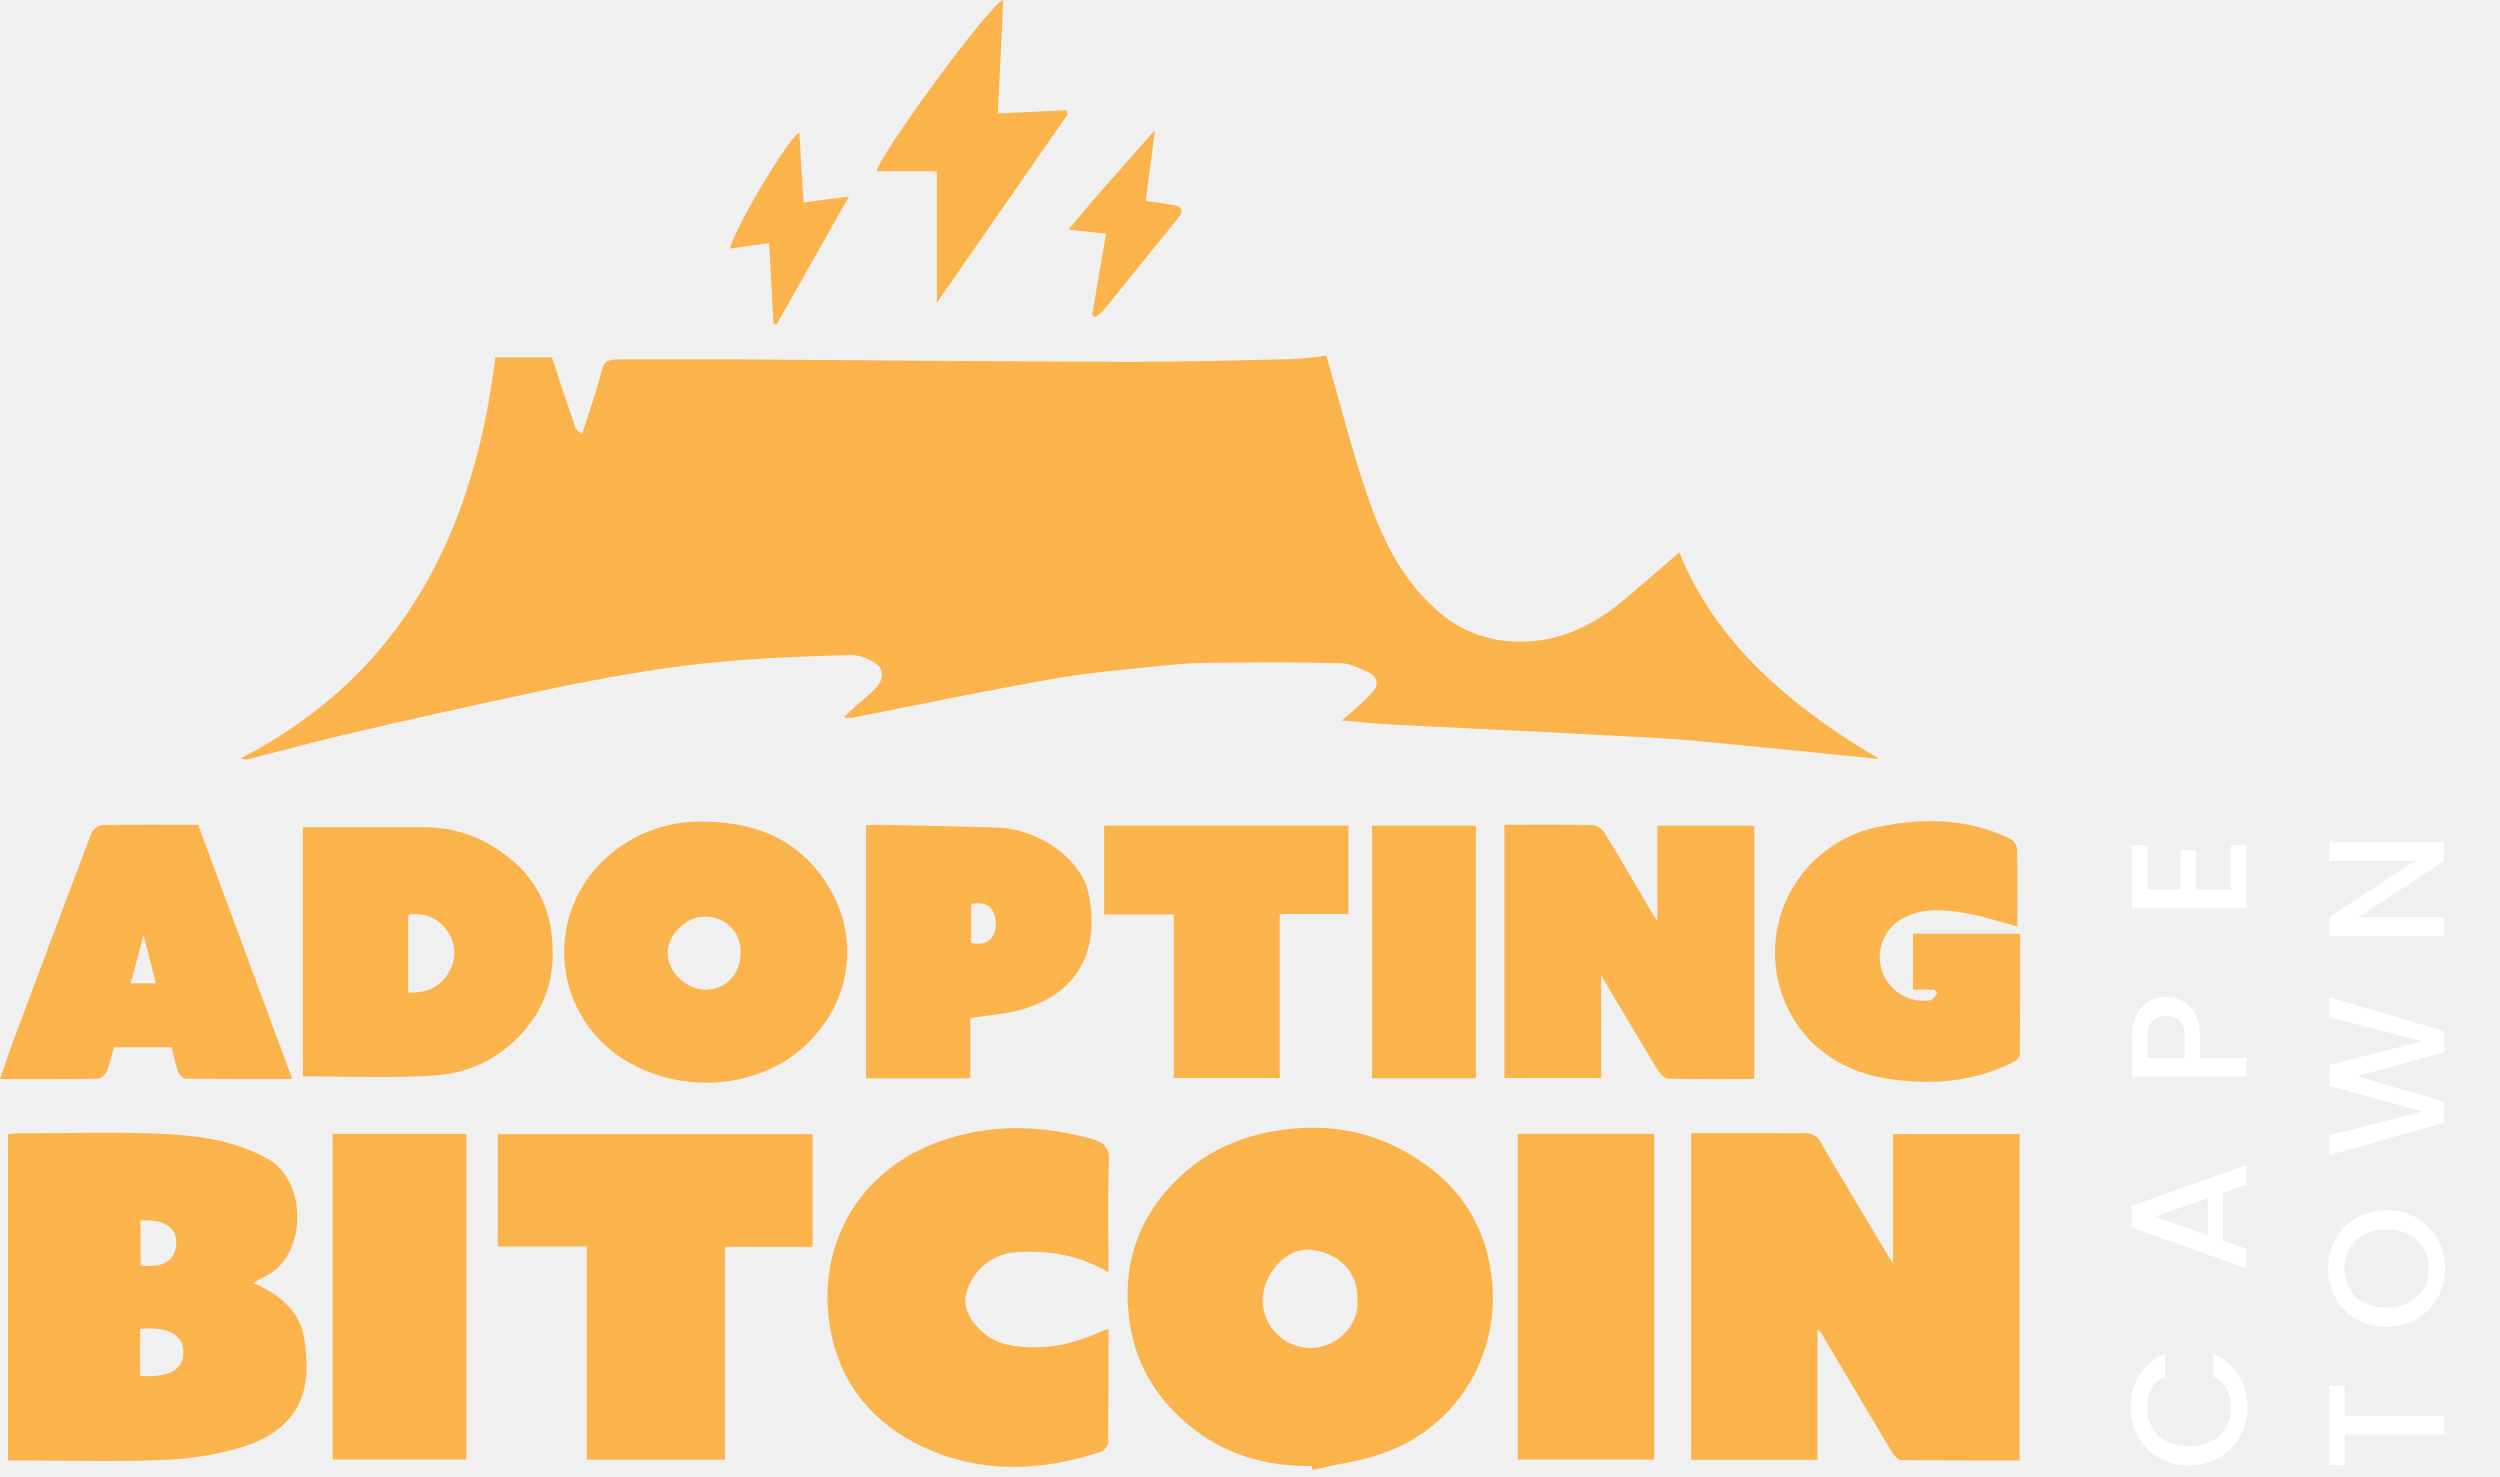
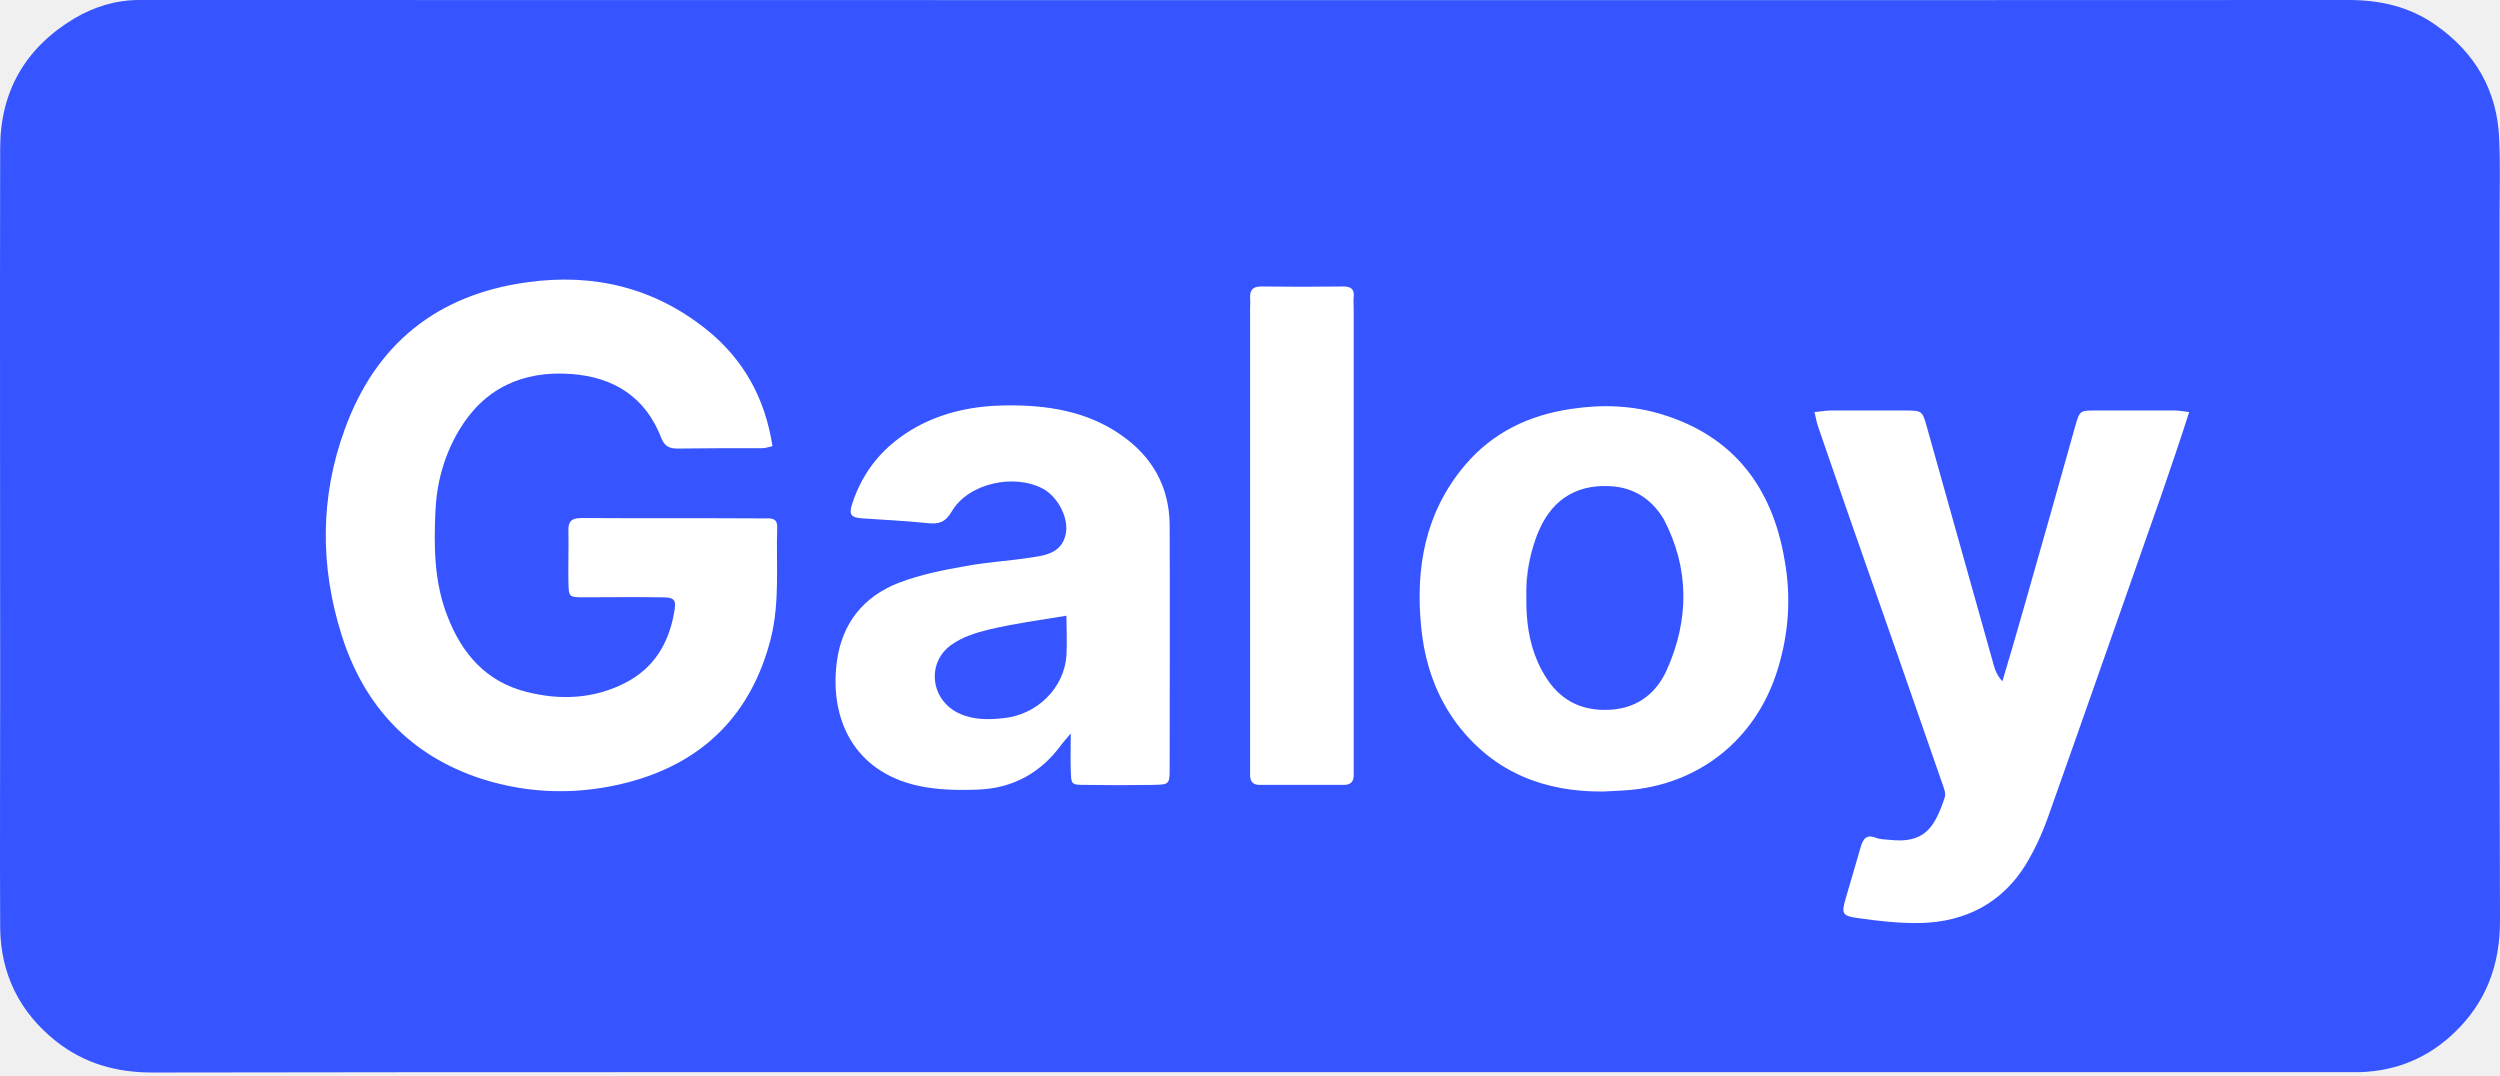
- <svg xmlns="http://www.w3.org/2000/svg" width="547" height="323" viewBox="0 0 547 323" fill="none">
-   <path d="M411.178 166.077C405.381 165.481 400.383 165.012 395.374 164.469C387.445 163.679 379.513 162.906 371.577 162.145C368.763 161.879 365.94 161.676 363.115 161.517C355.791 161.104 348.469 160.706 341.151 160.323C328.938 159.715 316.715 159.162 304.502 158.522C300.996 158.341 297.49 157.968 293.611 157.648C295.103 156.358 296.52 155.176 297.873 153.919C298.875 153.044 299.791 152.077 300.612 151.031C300.872 150.741 301.057 150.39 301.148 150.011C301.24 149.632 301.236 149.236 301.136 148.859C301.037 148.482 300.846 148.135 300.579 147.85C300.313 147.565 299.98 147.351 299.61 147.226C297.533 146.267 295.295 145.095 293.11 145.095C284.019 144.851 274.918 144.924 265.818 144.999C262.109 144.999 258.358 145.212 254.691 145.607C246.496 146.48 238.259 147.151 230.18 148.569C215.932 151.063 201.769 154.036 187.553 156.828C186.597 157.106 185.588 157.15 184.611 156.956C185.677 155.965 186.743 154.952 187.808 153.972C189.18 152.885 190.483 151.714 191.709 150.466C193.84 147.982 193.244 145.607 190.217 144.36C189.022 143.752 187.717 143.389 186.38 143.294C178.27 143.561 170.15 143.806 162.05 144.424C155.092 144.956 148.132 145.745 141.238 146.854C132.946 148.174 124.708 149.795 116.492 151.553C103.213 154.394 89.952 157.354 76.709 160.43C69.122 162.188 61.608 164.266 54.053 166.184C53.807 166.248 53.509 166.109 52.635 165.949C88.528 147.375 103.671 116.153 108.392 78.195H120.754C122.46 83.342 124.165 88.51 125.913 93.668C126.019 93.988 126.456 94.212 127.341 95.032C128.715 90.716 130.122 86.773 131.219 82.756C132.318 78.739 132.19 78.632 136.548 78.632C144.839 78.632 153.12 78.632 161.411 78.632C189.983 78.813 218.543 79.101 247.115 79.175C258.837 79.175 270.56 78.866 282.219 78.589C285.021 78.525 287.824 78.088 290.222 77.854C293.152 88.031 295.646 97.909 298.864 107.542C302.083 117.176 306.398 126.51 314.328 133.459C318.558 137.342 323.945 139.734 329.663 140.268C339.83 141.206 348.1 137.348 355.581 131.061C359.652 127.629 363.648 124.112 367.411 120.874C375.466 140.663 391.655 154.515 411.178 166.077Z" fill="#FAB44B" />
-   <path d="M441.892 248.153V319.551C433.195 319.551 424.638 319.551 416.08 319.477C415.389 319.477 414.471 318.582 414.045 317.867C408.823 309.183 403.687 300.444 398.518 291.727C398.257 291.398 397.972 291.088 397.666 290.8V319.413H370.032V247.93H386.497C389.267 247.93 392.028 248.025 394.788 247.93C395.555 247.863 396.323 248.041 396.984 248.438C397.644 248.834 398.162 249.428 398.465 250.135C403.495 258.767 408.674 267.314 414.184 276.521V248.153H441.892Z" fill="#FAB44B" />
-   <path d="M286.949 320.756C277.678 320.862 269.066 318.625 261.607 312.998C253.913 307.169 248.819 299.656 247.252 289.874C245.248 276.991 248.915 266.057 258.441 257.213C264.57 251.543 271.934 248.474 280.225 247.259C291.948 245.544 302.605 248.006 312.11 254.985C315.865 257.61 319.044 260.973 321.45 264.871C323.857 268.769 325.441 273.118 326.102 277.651C327.299 284.475 326.527 291.498 323.876 297.898C322.024 302.433 319.247 306.531 315.722 309.933C312.196 313.335 308.002 315.965 303.404 317.655C298.267 319.648 292.618 320.34 287.205 321.619L286.949 320.756ZM297.01 284.237C297.084 277.779 292.395 273.996 286.725 273.452C281.397 272.952 276.335 278.685 276.26 284.449C276.271 287.229 277.38 289.89 279.343 291.855C281.307 293.822 283.968 294.932 286.747 294.946C292.448 294.925 297.553 289.927 297.01 284.269V284.237Z" fill="#FAB44B" />
-   <path d="M55.416 280.772C61.128 283.105 65.54 286.804 66.542 292.717C68.3 303.139 66.371 312.208 53.508 316.438C47.79 318.221 41.858 319.224 35.871 319.423C25.63 319.891 15.357 319.55 5.094 319.55H1.748V248.153C2.589 248.089 3.431 247.982 4.273 247.982C14.728 247.982 25.204 247.61 35.637 248.1C43.502 248.462 51.292 249.539 58.528 253.513C67.501 258.436 67.341 275.572 57.302 279.611C56.648 279.955 56.018 280.343 55.416 280.772ZM30.649 290.767V301.04C37.043 301.499 40.24 299.591 40.123 295.765C40.006 291.94 36.617 290.182 30.607 290.767H30.649ZM30.767 276.914C33.964 277.117 36.947 277.031 38.226 273.93C38.508 273.204 38.63 272.425 38.584 271.648C38.538 270.87 38.325 270.112 37.96 269.423C36.287 267.079 33.495 266.972 30.735 266.993L30.767 276.914Z" fill="#FAB44B" />
-   <path d="M242.542 278.407C235.956 274.422 229.221 273.569 222.23 273.975C219.555 274.174 217.023 275.258 215.031 277.054C213.037 278.849 211.698 281.256 211.222 283.895C210.699 287.806 215.154 293.006 220.014 294.104C227.325 295.745 234.251 294.402 240.944 291.323C241.37 291.12 241.849 291.013 242.542 290.779C242.542 299.229 242.542 307.477 242.468 315.736C242.37 316.164 242.172 316.563 241.891 316.901C241.61 317.238 241.252 317.504 240.848 317.676C227.782 321.938 214.685 322.524 201.992 316.609C191.165 311.537 183.939 302.949 181.745 291.184C178.217 272.418 188.138 254.953 207.759 249.018C218.308 245.821 228.614 246.364 238.994 249.209C241.211 249.817 242.756 250.882 242.649 253.898C242.361 261.847 242.542 269.84 242.542 278.407Z" fill="#FAB44B" />
-   <path d="M128.395 272.736H108.914V248.163H177.8V272.8H158.618V319.379H128.395V272.736Z" fill="#FAB44B" />
-   <path d="M329.172 180.454C335.812 180.454 342.216 180.379 348.611 180.538C349.14 180.644 349.639 180.859 350.079 181.172C350.518 181.484 350.885 181.886 351.157 182.351C354.686 188.105 358.064 193.956 361.495 199.773C361.708 200.147 361.954 200.508 362.624 201.563V180.666H383.843V236.079C377.449 236.079 371.204 236.165 364.937 235.983C364.106 235.983 363.094 234.726 362.539 233.852C358.553 227.299 354.664 220.692 350.337 213.424V235.887H329.172V180.454Z" fill="#FAB44B" />
-   <path d="M154.526 179.792C166.686 179.962 176.426 184.672 182.234 195.691C184.595 200.122 185.665 205.127 185.322 210.137C184.98 215.146 183.237 219.958 180.294 224.026C170.575 238.114 150.455 240.49 136.548 231.848C133.034 229.668 130.053 226.73 127.823 223.248C125.593 219.767 124.17 215.83 123.659 211.728C123.148 207.625 123.562 203.46 124.871 199.539C126.178 195.617 128.347 192.038 131.219 189.062C134.22 185.948 137.852 183.509 141.871 181.911C145.891 180.313 150.205 179.589 154.526 179.792ZM162.06 208.415C162.096 207.371 161.916 206.332 161.532 205.361C161.148 204.39 160.568 203.509 159.828 202.774C159.087 202.037 158.203 201.462 157.231 201.083C156.257 200.703 155.218 200.53 154.174 200.571C150.028 200.571 146.085 204.514 146.085 208.563C146.085 212.614 150.124 216.588 154.473 216.556C158.82 216.524 162.06 213.125 162.039 208.415H162.06Z" fill="#FAB44B" />
-   <path d="M66.265 235.503V181.007C75.398 181.007 84.382 181.007 93.408 181.007C98.956 181.08 104.36 182.785 108.946 185.909C115.521 190.246 119.72 196.117 120.668 204.376C121.82 213.828 119.219 221.597 112.335 227.97C107.666 232.305 101.643 234.896 95.284 235.301C85.799 235.962 76.154 235.503 66.265 235.503ZM89.316 217.175C93.259 217.292 96.275 216.109 98.129 212.816C99.038 211.422 99.487 209.777 99.412 208.113C99.338 206.451 98.743 204.853 97.713 203.545C96.804 202.217 95.52 201.187 94.025 200.587C92.531 199.989 90.892 199.846 89.316 200.177V217.175Z" fill="#FAB44B" />
-   <path d="M423.178 216.525H418.563V204.301H442.009C442.009 213.157 442.009 221.905 441.945 230.655C441.872 231.001 441.723 231.326 441.51 231.609C441.295 231.89 441.022 232.121 440.708 232.286C432.385 236.547 423.593 237.401 414.407 236.228C407.33 235.323 401.161 232.775 396.099 227.703C391.768 223.175 389.089 217.32 388.496 211.082C387.901 204.845 389.427 198.589 392.827 193.326C394.934 190.049 397.696 187.243 400.941 185.087C404.185 182.93 407.842 181.469 411.679 180.794C421.271 178.897 430.616 179.153 439.579 183.405C440.01 183.61 440.391 183.907 440.695 184.275C440.999 184.644 441.218 185.074 441.337 185.537C441.475 191.248 441.412 196.96 441.412 202.714C437.351 201.648 433.514 200.327 429.572 199.698C425.309 199.006 420.823 198.633 416.677 200.764C414.624 201.765 412.995 203.467 412.084 205.563C411.174 207.658 411.041 210.01 411.711 212.195C412.38 214.378 413.808 216.252 415.736 217.478C417.665 218.704 419.967 219.2 422.23 218.879C422.858 218.795 423.359 217.888 423.924 217.356C423.689 217.068 423.433 216.79 423.178 216.525Z" fill="#FAB44B" />
-   <path d="M0 236.091C1.066 233.075 1.876 230.539 2.813 228.035C8.497 212.782 14.22 197.55 19.982 182.341C20.195 181.879 20.515 181.475 20.915 181.162C21.315 180.848 21.785 180.635 22.284 180.539C29.275 180.391 36.276 180.455 43.353 180.455C50.194 198.933 57.004 217.325 63.942 236.08C55.928 236.08 48.276 236.08 40.614 236.016C40.038 236.016 39.196 235.121 38.962 234.472C38.354 232.755 38.013 230.955 37.544 229.143H24.895C24.515 230.876 24.031 232.583 23.445 234.258C23.126 235.015 22.124 235.995 21.41 236.006C14.515 236.144 7.63 236.091 0 236.091ZM28.593 215.151H34.102C33.218 211.667 32.397 208.428 31.427 204.633L28.593 215.151Z" fill="#FAB44B" />
-   <path d="M332.092 248.078H361.931V319.359H332.092V248.078Z" fill="#FAB44B" />
-   <path d="M212.298 222.717V235.931H189.503V180.582C190.345 180.582 191.293 180.443 192.241 180.465C200.874 180.646 209.505 180.795 218.138 181.062C227.26 181.338 236.617 187.882 238.205 195.586C240.688 207.628 236.169 217.964 222.156 221.236C219.054 221.96 215.857 222.205 212.298 222.717ZM212.479 197.782V206.306C214.696 206.882 216.625 206.253 217.466 204.356C218.031 202.896 218.031 201.277 217.466 199.817C216.678 197.866 214.728 197.28 212.479 197.792V197.782Z" fill="#FAB44B" />
-   <path d="M72.787 319.345V248.087H102.019V319.345H72.787Z" fill="#FAB44B" />
-   <path d="M295.038 199.988H279.99V235.877H256.832V200.084H241.594V180.656H295.038V199.988Z" fill="#FAB44B" />
-   <path d="M322.906 180.666V235.919H300.207V180.666H322.906Z" fill="#FAB44B" />
-   <path d="M219.534 0C219.139 8.205 218.735 16.347 218.319 24.829L233.239 24.115L233.644 24.968L204.977 66.239V37.467H191.826C192.156 34.292 216.752 0.533 219.534 0Z" fill="#FAB44B" />
-   <path d="M175.841 44.299L185.762 42.977L169.947 70.95L169.255 70.886C168.934 65.036 168.615 59.164 168.285 53.175L159.759 54.38C160.558 50.117 172.824 29.668 174.903 29.028C175.169 34.101 175.489 39.109 175.841 44.299Z" fill="#FAB44B" />
-   <path d="M233.803 50.212C242.266 40.035 242.436 40.206 252.719 28.441C252.017 33.77 251.345 38.895 250.674 43.968C253.103 44.319 255.117 44.543 257.068 44.937C258.592 45.246 258.975 46.205 257.963 47.474C253.764 52.695 249.534 57.895 245.323 63.106C243.981 64.758 242.681 66.452 241.295 68.072C240.797 68.563 240.251 69.002 239.664 69.383L238.941 69.02L241.998 51.15L233.803 50.212Z" fill="#FAB44B" />
-   <path d="M478.949 320.639C476.5 320.639 474.304 320.076 472.36 318.951C470.416 317.801 468.904 316.257 467.823 314.318C466.719 312.354 466.168 310.211 466.168 307.888C466.168 305.231 466.828 302.873 468.148 300.813C469.443 298.73 471.292 297.222 473.692 296.287V301.208C472.372 301.854 471.388 302.752 470.74 303.902C470.092 305.051 469.768 306.38 469.768 307.888C469.768 309.541 470.14 311.013 470.884 312.306C471.628 313.599 472.697 314.616 474.088 315.359C475.48 316.077 477.1 316.436 478.949 316.436C480.797 316.436 482.417 316.077 483.809 315.359C485.201 314.616 486.281 313.599 487.049 312.306C487.794 311.013 488.165 309.541 488.165 307.888C488.165 306.38 487.841 305.051 487.194 303.902C486.545 302.752 485.562 301.854 484.241 301.208V296.287C486.641 297.222 488.489 298.73 489.785 300.813C491.081 302.873 491.73 305.231 491.73 307.888C491.73 310.235 491.19 312.378 490.11 314.318C489.005 316.257 487.481 317.801 485.537 318.951C483.594 320.076 481.397 320.639 478.949 320.639ZM486.401 261.001V271.452L491.513 273.248V277.522L466.455 268.579V263.838L491.513 254.896V259.205L486.401 261.001ZM483.053 262.15L471.424 266.208L483.053 270.304V262.15ZM473.944 218.107C475.216 218.107 476.416 218.405 477.544 219.004C478.673 219.603 479.597 220.561 480.317 221.878C481.013 223.194 481.361 224.882 481.361 226.941V231.468H491.513V235.562H466.492V226.941C466.492 225.026 466.828 223.41 467.5 222.093C468.148 220.752 469.036 219.758 470.164 219.112C471.292 218.442 472.552 218.107 473.944 218.107ZM478.013 226.941C478.013 225.386 477.665 224.224 476.969 223.458C476.248 222.691 475.24 222.309 473.944 222.309C471.208 222.309 469.84 223.853 469.84 226.941V231.468H478.013V226.941ZM469.804 194.662H477.149V186.041H480.497V194.662H488.165V184.964H491.513V198.756H466.455V184.964H469.804V194.662Z" fill="white" />
-   <path d="M509.695 303.147H513.043V309.792H534.716V313.886H513.043V320.567H509.695V303.147ZM534.968 277.557C534.968 279.88 534.428 282.023 533.348 283.986C532.244 285.926 530.719 287.471 528.775 288.62C526.807 289.745 524.599 290.307 522.151 290.307C519.703 290.307 517.506 289.745 515.562 288.62C513.619 287.471 512.106 285.926 511.026 283.986C509.922 282.023 509.37 279.88 509.37 277.557C509.37 275.211 509.922 273.068 511.026 271.128C512.106 269.165 513.619 267.62 515.562 266.496C517.506 265.37 519.703 264.807 522.151 264.807C524.599 264.807 526.807 265.37 528.775 266.496C530.719 267.62 532.244 269.165 533.348 271.128C534.428 273.068 534.968 275.211 534.968 277.557ZM531.404 277.557C531.404 275.906 531.032 274.433 530.288 273.14C529.519 271.847 528.439 270.841 527.047 270.123C525.632 269.381 523.999 269.009 522.151 269.009C520.303 269.009 518.683 269.381 517.291 270.123C515.898 270.841 514.831 271.847 514.086 273.14C513.342 274.433 512.97 275.906 512.97 277.557C512.97 279.21 513.342 280.682 514.086 281.975C514.831 283.269 515.898 284.286 517.291 285.028C518.683 285.747 520.303 286.105 522.151 286.105C523.999 286.105 525.632 285.747 527.047 285.028C528.439 284.286 529.519 283.269 530.288 281.975C531.032 280.682 531.404 279.21 531.404 277.557ZM509.695 218.217L534.716 225.615V230.248L515.779 235.492L534.716 241.059L534.752 245.656L509.695 252.731V248.386L530.072 243.214L509.695 237.611V233.014L529.963 227.806L509.695 222.599V218.217ZM534.716 184.273V188.368L516.031 200.688H534.716V204.782H509.658V200.688L528.308 188.368H509.658V184.273H534.716Z" fill="white" />
+ <svg xmlns="http://www.w3.org/2000/svg" width="86" height="37" viewBox="0 0 86 37" fill="none">
+   <rect x="11" y="4" width="67" height="31" fill="white" />
+   <path d="M85.987 7.384C85.987 6.534 86.013 5.67 85.973 4.819C85.919 3.132 85.15 1.809 83.772 0.85C82.882 0.229 81.882 0 80.789 0C55.639 0.013 30.489 0 5.338 0C5.163 0 4.974 0 4.798 0C3.988 0 3.246 0.229 2.557 0.634C0.87 1.647 0.006 3.145 0.006 5.103C-0.007 11.272 0.006 17.428 0.006 23.598C0.006 26.365 -0.007 29.133 0.006 31.9C0.019 33.493 0.667 34.816 1.923 35.815C2.895 36.585 4.002 36.895 5.244 36.895C11.521 36.882 17.799 36.882 24.076 36.882C30.354 36.882 36.631 36.882 42.908 36.882C55.423 36.882 67.924 36.882 80.438 36.882C80.681 36.882 80.938 36.882 81.181 36.882C82.45 36.841 83.543 36.382 84.448 35.505C85.528 34.465 86 33.183 86 31.684C85.973 23.584 85.987 15.484 85.987 7.384ZM26.52 21.951C25.858 24.556 24.211 26.217 21.633 26.905C19.945 27.351 18.244 27.324 16.584 26.797C14.113 26.001 12.52 24.286 11.751 21.843C11.008 19.494 11.008 17.091 11.859 14.769C12.925 11.826 15.045 10.125 18.163 9.706C20.431 9.396 22.497 9.895 24.292 11.326C25.575 12.352 26.317 13.689 26.574 15.349C26.439 15.376 26.331 15.417 26.223 15.417C25.251 15.417 24.292 15.417 23.32 15.43C23.05 15.43 22.875 15.376 22.753 15.079C22.213 13.662 21.12 12.973 19.648 12.865C17.988 12.744 16.651 13.351 15.787 14.809C15.274 15.673 15.018 16.618 14.977 17.617C14.923 18.832 14.937 20.047 15.396 21.208C15.895 22.491 16.719 23.449 18.109 23.8C19.27 24.097 20.431 24.043 21.511 23.49C22.483 22.99 22.996 22.153 23.185 21.1C23.28 20.614 23.212 20.547 22.726 20.547C21.849 20.533 20.971 20.547 20.094 20.547C19.567 20.547 19.567 20.533 19.554 20.047C19.54 19.467 19.567 18.873 19.554 18.292C19.54 17.955 19.635 17.82 19.999 17.82C22.092 17.833 24.184 17.82 26.277 17.833C26.493 17.833 26.749 17.793 26.736 18.144C26.695 19.413 26.83 20.695 26.52 21.951ZM40.236 26.419C40.236 26.986 40.222 26.986 39.682 27C38.899 27.013 38.103 27.013 37.32 27C36.847 27 36.847 26.986 36.834 26.487C36.82 26.109 36.834 25.744 36.834 25.231C36.672 25.42 36.604 25.501 36.537 25.582C35.821 26.581 34.849 27.121 33.634 27.162C32.946 27.189 32.23 27.175 31.569 27.027C29.341 26.527 28.531 24.691 28.788 22.761C28.963 21.438 29.706 20.52 30.921 20.047C31.663 19.764 32.473 19.602 33.256 19.467C33.999 19.332 34.768 19.291 35.524 19.17C36.01 19.102 36.523 18.994 36.658 18.387C36.78 17.847 36.415 17.131 35.916 16.834C34.917 16.267 33.31 16.618 32.743 17.59C32.514 17.982 32.284 18.036 31.893 17.995C31.15 17.914 30.421 17.887 29.679 17.833C29.274 17.806 29.193 17.712 29.314 17.334C29.692 16.173 30.421 15.309 31.501 14.701C32.473 14.161 33.526 13.959 34.606 13.945C36.01 13.932 37.387 14.134 38.575 14.971C39.642 15.714 40.222 16.74 40.236 18.049C40.249 20.844 40.236 23.638 40.236 26.419ZM46.567 10.678C46.567 13.284 46.567 15.903 46.567 18.508C46.567 21.046 46.567 23.598 46.567 26.136C46.567 26.311 46.567 26.5 46.567 26.676C46.567 26.905 46.446 27 46.23 27C45.258 27 44.299 27 43.327 27C43.097 27 43.003 26.878 43.003 26.662C43.003 26.527 43.003 26.392 43.003 26.257C43.003 21.033 43.003 15.822 43.003 10.597C43.003 10.489 43.017 10.368 43.003 10.26C42.989 9.99 43.084 9.855 43.381 9.855C44.326 9.868 45.271 9.868 46.216 9.855C46.472 9.855 46.594 9.949 46.567 10.206C46.553 10.368 46.567 10.53 46.567 10.678ZM61.147 23.044C60.404 25.447 58.42 27.027 55.895 27.189C55.652 27.202 55.396 27.216 55.153 27.229C53.128 27.243 51.413 26.581 50.144 24.934C49.388 23.935 49.01 22.801 48.889 21.573C48.686 19.534 49.024 17.631 50.387 16.011C51.346 14.877 52.588 14.283 54.046 14.067C55.112 13.905 56.165 13.945 57.178 14.256C59.648 15.012 60.971 16.78 61.39 19.264C61.619 20.52 61.538 21.789 61.147 23.044ZM74.377 16.956C73.067 20.682 71.771 24.394 70.448 28.12C70.246 28.687 69.989 29.241 69.679 29.754C68.855 31.077 67.6 31.711 66.074 31.752C65.345 31.765 64.603 31.684 63.874 31.576C63.374 31.509 63.347 31.414 63.482 30.942C63.658 30.334 63.833 29.74 64.009 29.133C64.09 28.863 64.198 28.687 64.535 28.822C64.67 28.876 64.846 28.876 64.994 28.89C66.182 29.025 66.547 28.498 66.898 27.432C66.952 27.283 66.857 27.081 66.803 26.919C65.737 23.854 64.67 20.776 63.59 17.712C63.239 16.699 62.888 15.673 62.537 14.661C62.483 14.512 62.47 14.364 62.416 14.175C62.618 14.161 62.794 14.121 62.969 14.121C63.82 14.121 64.684 14.121 65.534 14.121C66.115 14.121 66.128 14.134 66.277 14.661C67.046 17.401 67.816 20.142 68.585 22.882C68.639 23.071 68.707 23.247 68.882 23.436C69.125 22.639 69.355 21.829 69.584 21.033C70.192 18.913 70.786 16.807 71.38 14.688C71.542 14.121 71.542 14.121 72.095 14.121C73 14.121 73.891 14.121 74.795 14.121C74.944 14.121 75.106 14.148 75.308 14.175C74.998 15.147 74.687 16.051 74.377 16.956Z" fill="#3654FF" />
+   <path d="M34.026 21.654C33.58 21.762 33.108 21.91 32.73 22.18C31.852 22.801 32.014 24.097 33 24.543C33.486 24.772 34.012 24.759 34.525 24.705C35.686 24.583 36.604 23.665 36.685 22.558C36.712 22.086 36.685 21.613 36.685 21.181C35.767 21.33 34.89 21.451 34.026 21.654Z" fill="#3654FF" />
+   <path d="M55.572 16.74C54.343 16.605 53.425 17.118 52.939 18.252C52.899 18.346 52.858 18.441 52.831 18.522C52.602 19.17 52.494 19.845 52.507 20.533C52.494 21.316 52.588 22.059 52.899 22.774C52.939 22.869 52.993 22.977 53.047 23.071C53.506 23.935 54.195 24.421 55.207 24.421C56.22 24.421 56.935 23.935 57.34 23.044C58.109 21.316 58.123 19.561 57.232 17.86C56.868 17.253 56.328 16.834 55.572 16.74Z" fill="#3654FF" />
+   <path d="M52.818 18.535C52.588 19.183 52.48 19.858 52.493 20.56C52.48 21.343 52.575 22.086 52.885 22.801C52.575 22.099 52.48 21.343 52.493 20.56C52.493 19.858 52.588 19.183 52.818 18.535Z" fill="#3654FF" />
</svg>
